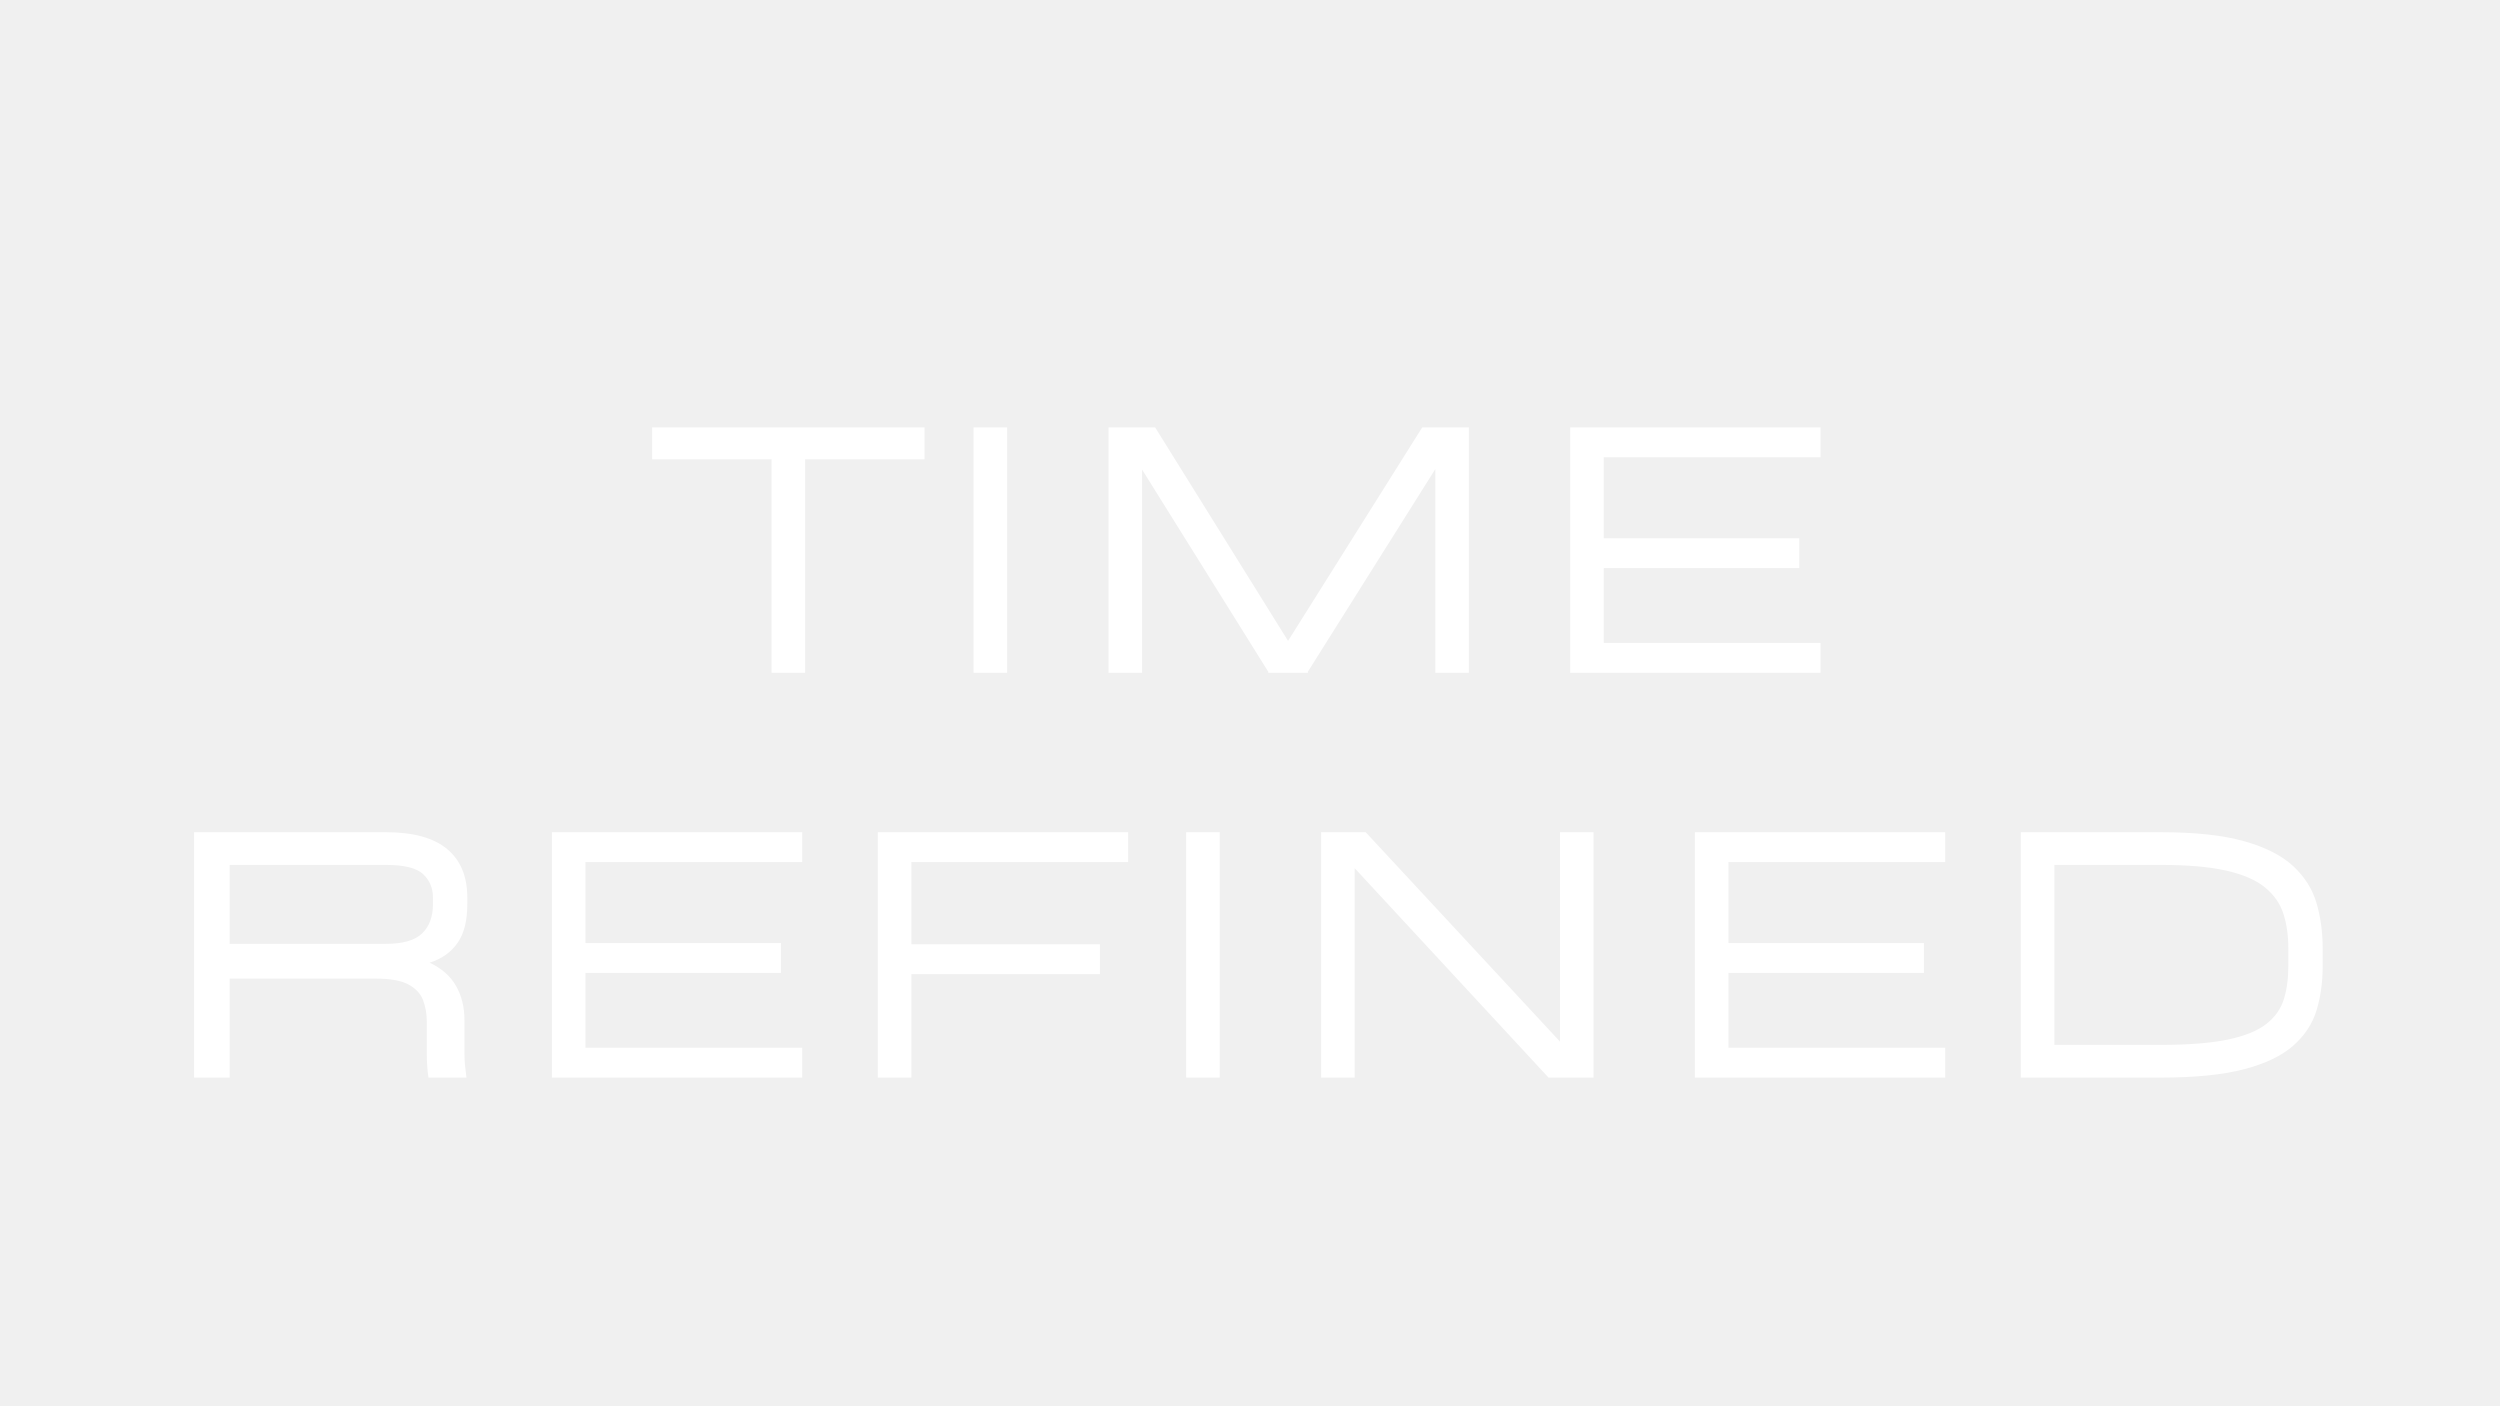
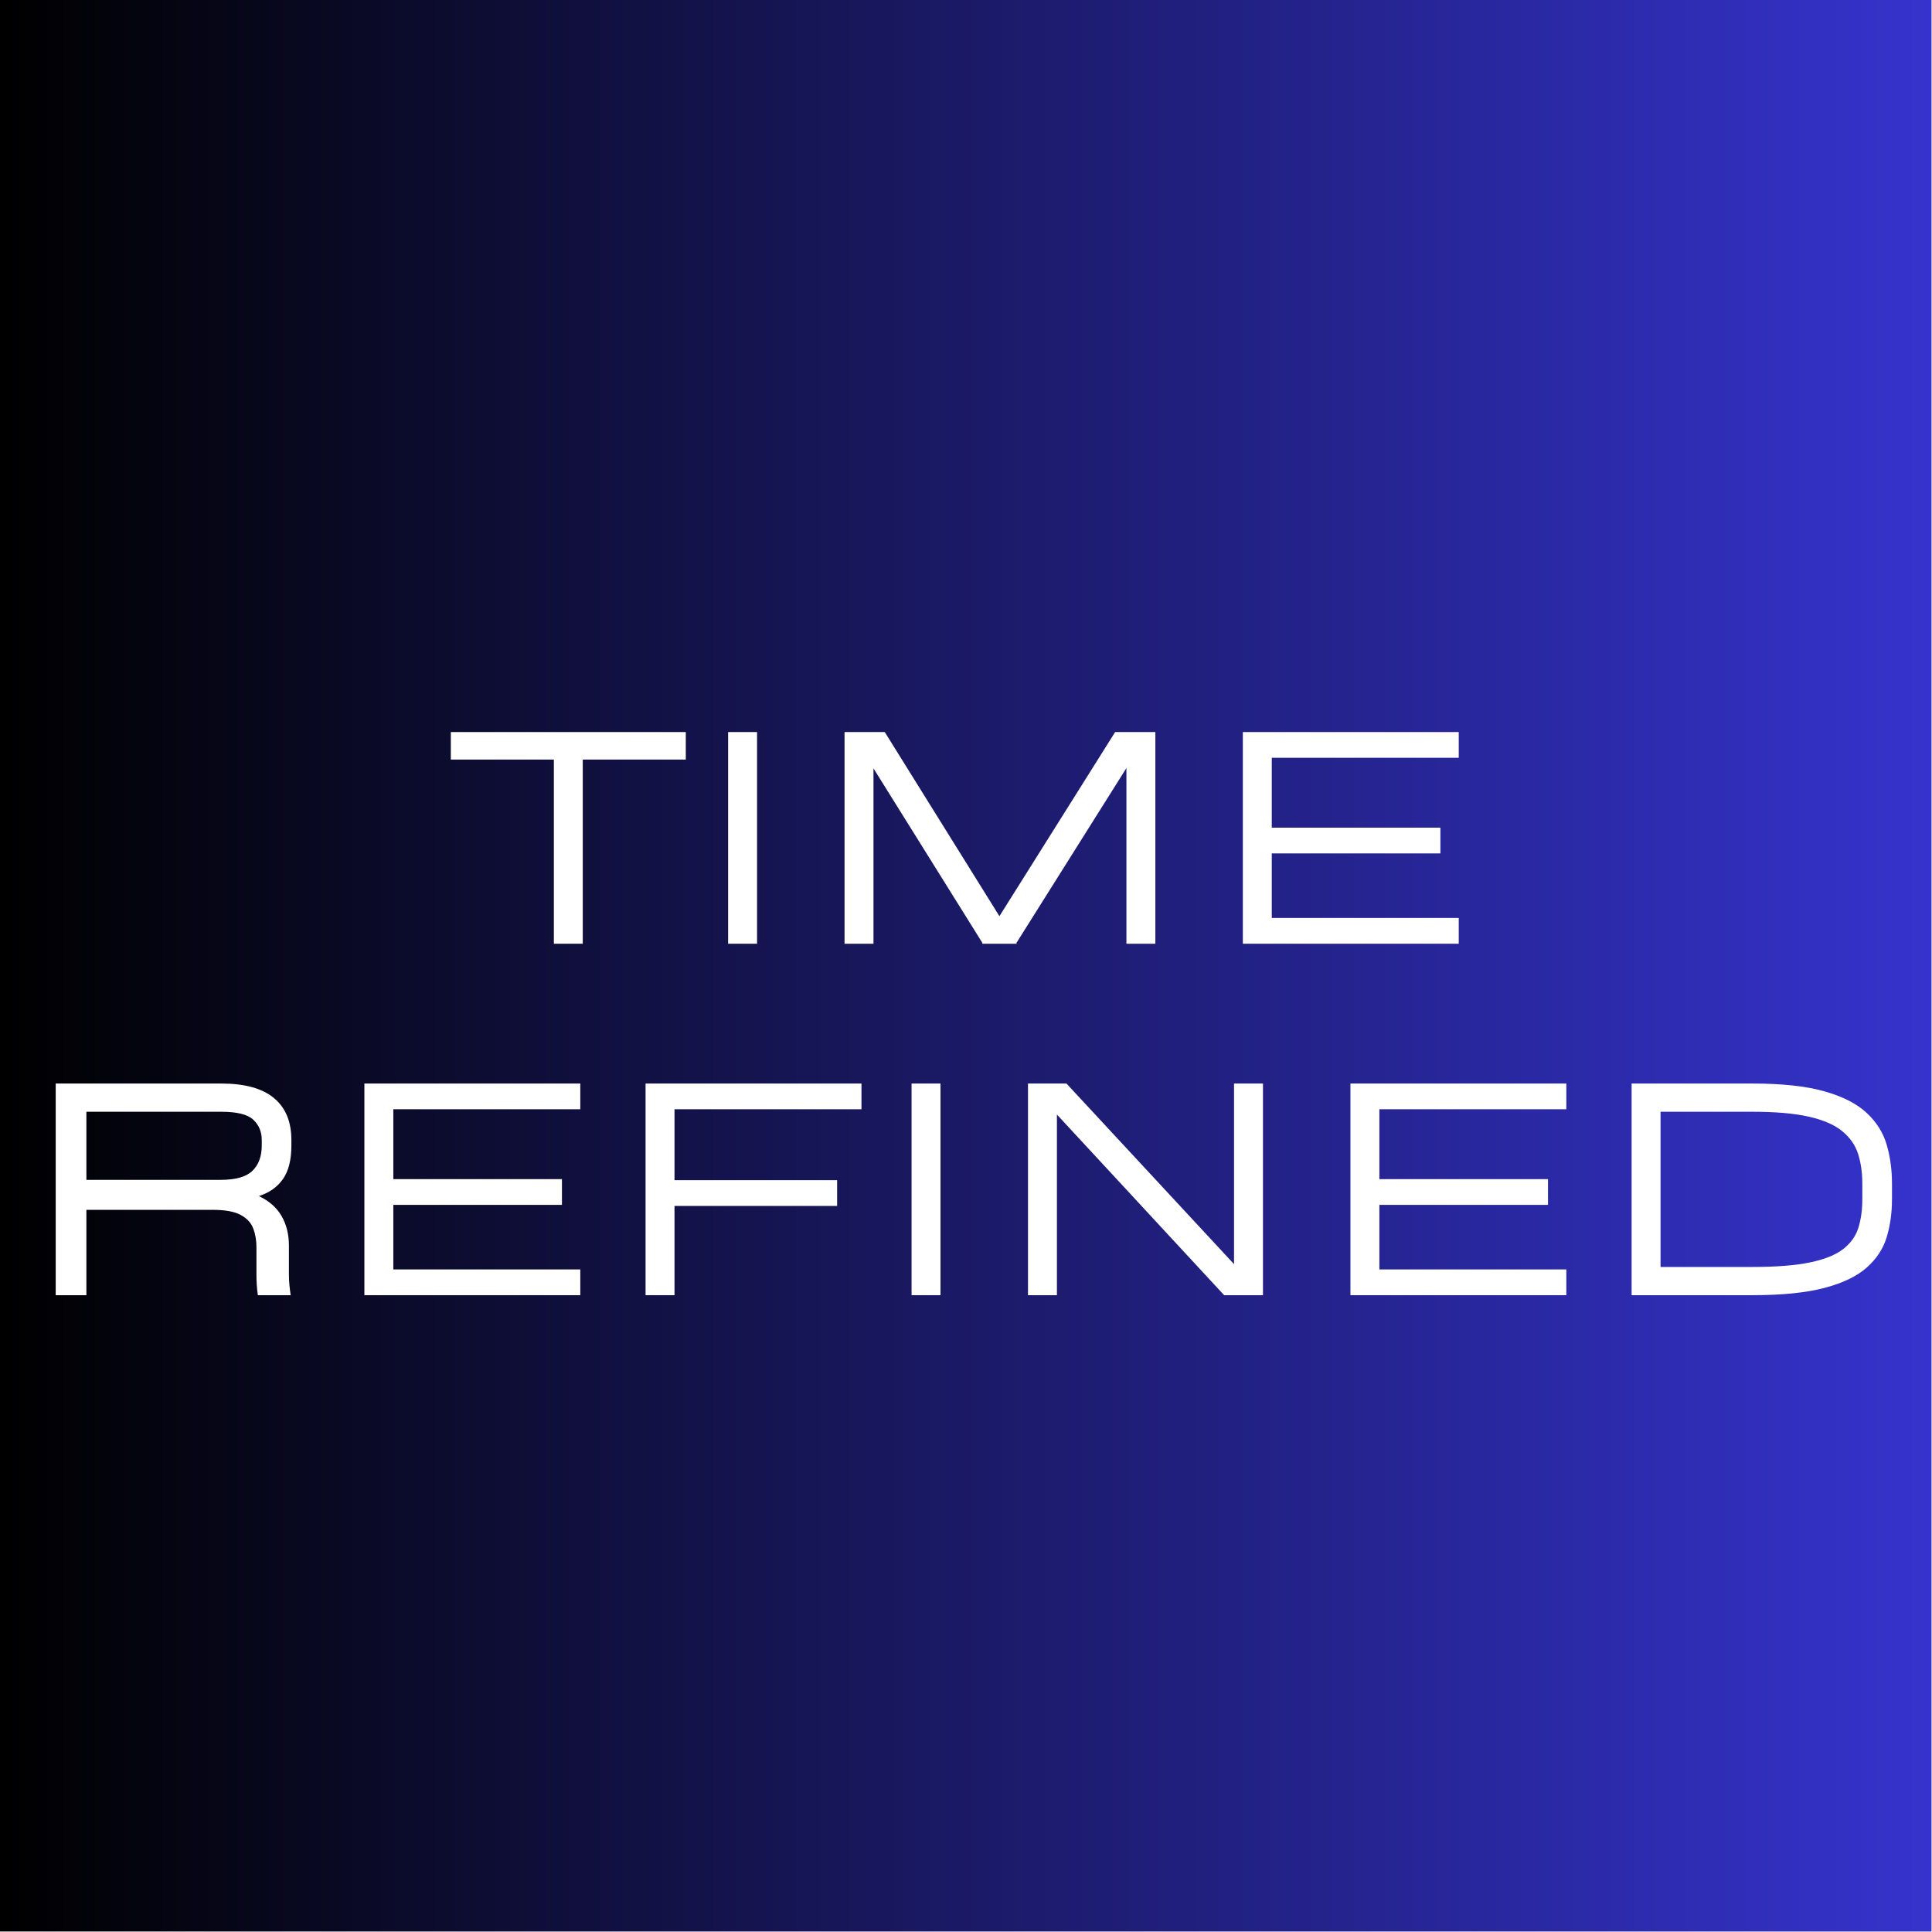
- <svg xmlns="http://www.w3.org/2000/svg" width="1366" zoomAndPan="magnify" viewBox="0 0 1024.5 576" height="768" preserveAspectRatio="xMidYMid meet" version="1.0">
+ <svg xmlns="http://www.w3.org/2000/svg" width="1209" zoomAndPan="magnify" viewBox="0 0 906.75 906.75" height="1209" preserveAspectRatio="xMidYMid meet" version="1.0">
  <defs>
    <g />
+     <clipPath id="31c5bd2b97">
+       <path d="M 0 0 L 906.5 0 L 906.5 906.5 L 0 906.5 Z M 0 0 " clip-rule="nonzero" />
+     </clipPath>
+     <linearGradient x1="0" gradientTransform="matrix(0.749786, 0, 0, 0.749786, 0.0000115, 0)" y1="604.724" x2="1209.011" gradientUnits="userSpaceOnUse" y2="604.724" id="c90d7dfca7">
+       <stop stop-opacity="1" stop-color="rgb(0%, 0%, 0%)" offset="0" />
+       <stop stop-opacity="1" stop-color="rgb(0.081%, 0.078%, 0.313%)" offset="0.004" />
+       <stop stop-opacity="1" stop-color="rgb(0.162%, 0.156%, 0.627%)" offset="0.008" />
+       <stop stop-opacity="1" stop-color="rgb(0.243%, 0.233%, 0.94%)" offset="0.012" />
+       <stop stop-opacity="1" stop-color="rgb(0.323%, 0.311%, 1.254%)" offset="0.016" />
+       <stop stop-opacity="1" stop-color="rgb(0.404%, 0.389%, 1.569%)" offset="0.02" />
+       <stop stop-opacity="1" stop-color="rgb(0.487%, 0.468%, 1.883%)" offset="0.023" />
+       <stop stop-opacity="1" stop-color="rgb(0.568%, 0.546%, 2.196%)" offset="0.027" />
+       <stop stop-opacity="1" stop-color="rgb(0.648%, 0.624%, 2.51%)" offset="0.031" />
+       <stop stop-opacity="1" stop-color="rgb(0.729%, 0.702%, 2.824%)" offset="0.035" />
+       <stop stop-opacity="1" stop-color="rgb(0.812%, 0.78%, 3.139%)" offset="0.039" />
+       <stop stop-opacity="1" stop-color="rgb(0.893%, 0.858%, 3.452%)" offset="0.043" />
+       <stop stop-opacity="1" stop-color="rgb(0.974%, 0.937%, 3.766%)" offset="0.047" />
+       <stop stop-opacity="1" stop-color="rgb(1.054%, 1.015%, 4.08%)" offset="0.051" />
+       <stop stop-opacity="1" stop-color="rgb(1.137%, 1.093%, 4.395%)" offset="0.055" />
+       <stop stop-opacity="1" stop-color="rgb(1.218%, 1.17%, 4.707%)" offset="0.059" />
+       <stop stop-opacity="1" stop-color="rgb(1.299%, 1.248%, 5.022%)" offset="0.062" />
+       <stop stop-opacity="1" stop-color="rgb(1.379%, 1.326%, 5.336%)" offset="0.066" />
+       <stop stop-opacity="1" stop-color="rgb(1.462%, 1.405%, 5.65%)" offset="0.07" />
+       <stop stop-opacity="1" stop-color="rgb(1.543%, 1.483%, 5.963%)" offset="0.074" />
+       <stop stop-opacity="1" stop-color="rgb(1.624%, 1.561%, 6.277%)" offset="0.078" />
+       <stop stop-opacity="1" stop-color="rgb(1.704%, 1.639%, 6.592%)" offset="0.082" />
+       <stop stop-opacity="1" stop-color="rgb(1.787%, 1.717%, 6.906%)" offset="0.086" />
+       <stop stop-opacity="1" stop-color="rgb(1.868%, 1.794%, 7.219%)" offset="0.09" />
+       <stop stop-opacity="1" stop-color="rgb(1.949%, 1.874%, 7.533%)" offset="0.094" />
+       <stop stop-opacity="1" stop-color="rgb(2.029%, 1.952%, 7.848%)" offset="0.098" />
+       <stop stop-opacity="1" stop-color="rgb(2.11%, 2.029%, 8.162%)" offset="0.102" />
+       <stop stop-opacity="1" stop-color="rgb(2.191%, 2.107%, 8.475%)" offset="0.105" />
+       <stop stop-opacity="1" stop-color="rgb(2.274%, 2.187%, 8.789%)" offset="0.109" />
+       <stop stop-opacity="1" stop-color="rgb(2.354%, 2.264%, 9.103%)" offset="0.113" />
+       <stop stop-opacity="1" stop-color="rgb(2.435%, 2.342%, 9.418%)" offset="0.117" />
+       <stop stop-opacity="1" stop-color="rgb(2.516%, 2.42%, 9.731%)" offset="0.121" />
+       <stop stop-opacity="1" stop-color="rgb(2.599%, 2.498%, 10.045%)" offset="0.125" />
+       <stop stop-opacity="1" stop-color="rgb(2.679%, 2.576%, 10.359%)" offset="0.129" />
+       <stop stop-opacity="1" stop-color="rgb(2.76%, 2.655%, 10.674%)" offset="0.133" />
+       <stop stop-opacity="1" stop-color="rgb(2.841%, 2.733%, 10.986%)" offset="0.137" />
+       <stop stop-opacity="1" stop-color="rgb(2.924%, 2.811%, 11.301%)" offset="0.141" />
+       <stop stop-opacity="1" stop-color="rgb(3.004%, 2.888%, 11.615%)" offset="0.145" />
+       <stop stop-opacity="1" stop-color="rgb(3.085%, 2.966%, 11.929%)" offset="0.148" />
+       <stop stop-opacity="1" stop-color="rgb(3.166%, 3.044%, 12.242%)" offset="0.152" />
+       <stop stop-opacity="1" stop-color="rgb(3.249%, 3.123%, 12.556%)" offset="0.156" />
+       <stop stop-opacity="1" stop-color="rgb(3.329%, 3.201%, 12.871%)" offset="0.16" />
+       <stop stop-opacity="1" stop-color="rgb(3.41%, 3.279%, 13.185%)" offset="0.164" />
+       <stop stop-opacity="1" stop-color="rgb(3.491%, 3.357%, 13.498%)" offset="0.168" />
+       <stop stop-opacity="1" stop-color="rgb(3.574%, 3.435%, 13.812%)" offset="0.172" />
+       <stop stop-opacity="1" stop-color="rgb(3.654%, 3.513%, 14.127%)" offset="0.176" />
+       <stop stop-opacity="1" stop-color="rgb(3.735%, 3.592%, 14.441%)" offset="0.18" />
+       <stop stop-opacity="1" stop-color="rgb(3.816%, 3.67%, 14.754%)" offset="0.184" />
+       <stop stop-opacity="1" stop-color="rgb(3.897%, 3.748%, 15.068%)" offset="0.188" />
+       <stop stop-opacity="1" stop-color="rgb(3.978%, 3.825%, 15.382%)" offset="0.191" />
+       <stop stop-opacity="1" stop-color="rgb(4.06%, 3.905%, 15.697%)" offset="0.195" />
+       <stop stop-opacity="1" stop-color="rgb(4.141%, 3.983%, 16.01%)" offset="0.199" />
+       <stop stop-opacity="1" stop-color="rgb(4.222%, 4.06%, 16.324%)" offset="0.203" />
+       <stop stop-opacity="1" stop-color="rgb(4.303%, 4.138%, 16.638%)" offset="0.207" />
+       <stop stop-opacity="1" stop-color="rgb(4.385%, 4.216%, 16.953%)" offset="0.211" />
+       <stop stop-opacity="1" stop-color="rgb(4.466%, 4.294%, 17.265%)" offset="0.215" />
+       <stop stop-opacity="1" stop-color="rgb(4.547%, 4.373%, 17.58%)" offset="0.219" />
+       <stop stop-opacity="1" stop-color="rgb(4.628%, 4.451%, 17.894%)" offset="0.223" />
+       <stop stop-opacity="1" stop-color="rgb(4.71%, 4.529%, 18.208%)" offset="0.227" />
+       <stop stop-opacity="1" stop-color="rgb(4.791%, 4.607%, 18.521%)" offset="0.23" />
+       <stop stop-opacity="1" stop-color="rgb(4.872%, 4.684%, 18.835%)" offset="0.234" />
+       <stop stop-opacity="1" stop-color="rgb(4.953%, 4.762%, 19.15%)" offset="0.238" />
+       <stop stop-opacity="1" stop-color="rgb(5.035%, 4.842%, 19.464%)" offset="0.242" />
+       <stop stop-opacity="1" stop-color="rgb(5.116%, 4.919%, 19.777%)" offset="0.246" />
+       <stop stop-opacity="1" stop-color="rgb(5.197%, 4.997%, 20.091%)" offset="0.25" />
+       <stop stop-opacity="1" stop-color="rgb(5.278%, 5.075%, 20.406%)" offset="0.254" />
+       <stop stop-opacity="1" stop-color="rgb(5.36%, 5.153%, 20.72%)" offset="0.258" />
+       <stop stop-opacity="1" stop-color="rgb(5.441%, 5.231%, 21.033%)" offset="0.262" />
+       <stop stop-opacity="1" stop-color="rgb(5.522%, 5.31%, 21.347%)" offset="0.266" />
+       <stop stop-opacity="1" stop-color="rgb(5.603%, 5.388%, 21.661%)" offset="0.27" />
+       <stop stop-opacity="1" stop-color="rgb(5.685%, 5.466%, 21.976%)" offset="0.273" />
+       <stop stop-opacity="1" stop-color="rgb(5.766%, 5.544%, 22.289%)" offset="0.277" />
+       <stop stop-opacity="1" stop-color="rgb(5.847%, 5.623%, 22.603%)" offset="0.281" />
+       <stop stop-opacity="1" stop-color="rgb(5.928%, 5.701%, 22.917%)" offset="0.285" />
+       <stop stop-opacity="1" stop-color="rgb(6.009%, 5.779%, 23.232%)" offset="0.289" />
+       <stop stop-opacity="1" stop-color="rgb(6.09%, 5.856%, 23.544%)" offset="0.293" />
+       <stop stop-opacity="1" stop-color="rgb(6.172%, 5.934%, 23.859%)" offset="0.297" />
+       <stop stop-opacity="1" stop-color="rgb(6.253%, 6.012%, 24.173%)" offset="0.301" />
+       <stop stop-opacity="1" stop-color="rgb(6.334%, 6.091%, 24.487%)" offset="0.305" />
+       <stop stop-opacity="1" stop-color="rgb(6.415%, 6.169%, 24.8%)" offset="0.309" />
+       <stop stop-opacity="1" stop-color="rgb(6.497%, 6.247%, 25.114%)" offset="0.312" />
+       <stop stop-opacity="1" stop-color="rgb(6.578%, 6.325%, 25.429%)" offset="0.316" />
+       <stop stop-opacity="1" stop-color="rgb(6.659%, 6.403%, 25.743%)" offset="0.32" />
+       <stop stop-opacity="1" stop-color="rgb(6.74%, 6.48%, 26.056%)" offset="0.324" />
+       <stop stop-opacity="1" stop-color="rgb(6.822%, 6.56%, 26.37%)" offset="0.328" />
+       <stop stop-opacity="1" stop-color="rgb(6.903%, 6.638%, 26.685%)" offset="0.332" />
+       <stop stop-opacity="1" stop-color="rgb(6.984%, 6.715%, 26.999%)" offset="0.336" />
+       <stop stop-opacity="1" stop-color="rgb(7.065%, 6.793%, 27.312%)" offset="0.34" />
+       <stop stop-opacity="1" stop-color="rgb(7.147%, 6.871%, 27.626%)" offset="0.344" />
+       <stop stop-opacity="1" stop-color="rgb(7.228%, 6.949%, 27.94%)" offset="0.348" />
+       <stop stop-opacity="1" stop-color="rgb(7.309%, 7.028%, 28.255%)" offset="0.352" />
+       <stop stop-opacity="1" stop-color="rgb(7.39%, 7.106%, 28.568%)" offset="0.355" />
+       <stop stop-opacity="1" stop-color="rgb(7.472%, 7.184%, 28.882%)" offset="0.359" />
+       <stop stop-opacity="1" stop-color="rgb(7.553%, 7.262%, 29.196%)" offset="0.363" />
+       <stop stop-opacity="1" stop-color="rgb(7.634%, 7.341%, 29.51%)" offset="0.367" />
+       <stop stop-opacity="1" stop-color="rgb(7.715%, 7.419%, 29.823%)" offset="0.371" />
+       <stop stop-opacity="1" stop-color="rgb(7.796%, 7.497%, 30.138%)" offset="0.375" />
+       <stop stop-opacity="1" stop-color="rgb(7.877%, 7.574%, 30.452%)" offset="0.379" />
+       <stop stop-opacity="1" stop-color="rgb(7.959%, 7.652%, 30.766%)" offset="0.383" />
+       <stop stop-opacity="1" stop-color="rgb(8.04%, 7.73%, 31.079%)" offset="0.387" />
+       <stop stop-opacity="1" stop-color="rgb(8.121%, 7.809%, 31.393%)" offset="0.391" />
+       <stop stop-opacity="1" stop-color="rgb(8.202%, 7.887%, 31.708%)" offset="0.395" />
+       <stop stop-opacity="1" stop-color="rgb(8.284%, 7.965%, 32.022%)" offset="0.398" />
+       <stop stop-opacity="1" stop-color="rgb(8.365%, 8.043%, 32.335%)" offset="0.402" />
+       <stop stop-opacity="1" stop-color="rgb(8.446%, 8.121%, 32.649%)" offset="0.406" />
+       <stop stop-opacity="1" stop-color="rgb(8.527%, 8.199%, 32.964%)" offset="0.41" />
+       <stop stop-opacity="1" stop-color="rgb(8.609%, 8.278%, 33.278%)" offset="0.414" />
+       <stop stop-opacity="1" stop-color="rgb(8.69%, 8.356%, 33.591%)" offset="0.418" />
+       <stop stop-opacity="1" stop-color="rgb(8.771%, 8.434%, 33.905%)" offset="0.422" />
+       <stop stop-opacity="1" stop-color="rgb(8.852%, 8.511%, 34.219%)" offset="0.426" />
+       <stop stop-opacity="1" stop-color="rgb(8.934%, 8.589%, 34.534%)" offset="0.43" />
+       <stop stop-opacity="1" stop-color="rgb(9.015%, 8.667%, 34.846%)" offset="0.434" />
+       <stop stop-opacity="1" stop-color="rgb(9.096%, 8.746%, 35.161%)" offset="0.438" />
+       <stop stop-opacity="1" stop-color="rgb(9.177%, 8.824%, 35.475%)" offset="0.441" />
+       <stop stop-opacity="1" stop-color="rgb(9.259%, 8.902%, 35.789%)" offset="0.445" />
+       <stop stop-opacity="1" stop-color="rgb(9.34%, 8.98%, 36.102%)" offset="0.449" />
+       <stop stop-opacity="1" stop-color="rgb(9.421%, 9.059%, 36.417%)" offset="0.453" />
+       <stop stop-opacity="1" stop-color="rgb(9.502%, 9.137%, 36.731%)" offset="0.457" />
+       <stop stop-opacity="1" stop-color="rgb(9.583%, 9.215%, 37.045%)" offset="0.461" />
+       <stop stop-opacity="1" stop-color="rgb(9.663%, 9.293%, 37.358%)" offset="0.465" />
+       <stop stop-opacity="1" stop-color="rgb(9.746%, 9.37%, 37.672%)" offset="0.469" />
+       <stop stop-opacity="1" stop-color="rgb(9.827%, 9.448%, 37.987%)" offset="0.473" />
+       <stop stop-opacity="1" stop-color="rgb(9.908%, 9.528%, 38.301%)" offset="0.477" />
+       <stop stop-opacity="1" stop-color="rgb(9.988%, 9.605%, 38.614%)" offset="0.48" />
+       <stop stop-opacity="1" stop-color="rgb(10.071%, 9.683%, 38.928%)" offset="0.484" />
+       <stop stop-opacity="1" stop-color="rgb(10.152%, 9.761%, 39.243%)" offset="0.488" />
+       <stop stop-opacity="1" stop-color="rgb(10.233%, 9.839%, 39.557%)" offset="0.492" />
+       <stop stop-opacity="1" stop-color="rgb(10.313%, 9.917%, 39.87%)" offset="0.496" />
+       <stop stop-opacity="1" stop-color="rgb(10.396%, 9.996%, 40.184%)" offset="0.5" />
+       <stop stop-opacity="1" stop-color="rgb(10.477%, 10.074%, 40.498%)" offset="0.504" />
+       <stop stop-opacity="1" stop-color="rgb(10.558%, 10.152%, 40.813%)" offset="0.508" />
+       <stop stop-opacity="1" stop-color="rgb(10.638%, 10.229%, 41.125%)" offset="0.512" />
+       <stop stop-opacity="1" stop-color="rgb(10.721%, 10.307%, 41.44%)" offset="0.516" />
+       <stop stop-opacity="1" stop-color="rgb(10.802%, 10.385%, 41.754%)" offset="0.52" />
+       <stop stop-opacity="1" stop-color="rgb(10.883%, 10.464%, 42.068%)" offset="0.523" />
+       <stop stop-opacity="1" stop-color="rgb(10.963%, 10.542%, 42.381%)" offset="0.527" />
+       <stop stop-opacity="1" stop-color="rgb(11.046%, 10.62%, 42.696%)" offset="0.531" />
+       <stop stop-opacity="1" stop-color="rgb(11.127%, 10.698%, 43.01%)" offset="0.535" />
+       <stop stop-opacity="1" stop-color="rgb(11.208%, 10.777%, 43.324%)" offset="0.539" />
+       <stop stop-opacity="1" stop-color="rgb(11.288%, 10.855%, 43.637%)" offset="0.543" />
+       <stop stop-opacity="1" stop-color="rgb(11.371%, 10.933%, 43.951%)" offset="0.547" />
+       <stop stop-opacity="1" stop-color="rgb(11.452%, 11.011%, 44.266%)" offset="0.551" />
+       <stop stop-opacity="1" stop-color="rgb(11.533%, 11.089%, 44.58%)" offset="0.555" />
+       <stop stop-opacity="1" stop-color="rgb(11.613%, 11.166%, 44.893%)" offset="0.559" />
+       <stop stop-opacity="1" stop-color="rgb(11.694%, 11.246%, 45.207%)" offset="0.562" />
+       <stop stop-opacity="1" stop-color="rgb(11.775%, 11.324%, 45.522%)" offset="0.566" />
+       <stop stop-opacity="1" stop-color="rgb(11.858%, 11.401%, 45.836%)" offset="0.57" />
+       <stop stop-opacity="1" stop-color="rgb(11.938%, 11.479%, 46.149%)" offset="0.574" />
+       <stop stop-opacity="1" stop-color="rgb(12.019%, 11.557%, 46.463%)" offset="0.578" />
+       <stop stop-opacity="1" stop-color="rgb(12.1%, 11.635%, 46.777%)" offset="0.582" />
+       <stop stop-opacity="1" stop-color="rgb(12.183%, 11.714%, 47.092%)" offset="0.586" />
+       <stop stop-opacity="1" stop-color="rgb(12.263%, 11.792%, 47.404%)" offset="0.59" />
+       <stop stop-opacity="1" stop-color="rgb(12.344%, 11.87%, 47.719%)" offset="0.594" />
+       <stop stop-opacity="1" stop-color="rgb(12.425%, 11.948%, 48.033%)" offset="0.598" />
+       <stop stop-opacity="1" stop-color="rgb(12.508%, 12.025%, 48.347%)" offset="0.602" />
+       <stop stop-opacity="1" stop-color="rgb(12.589%, 12.103%, 48.66%)" offset="0.605" />
+       <stop stop-opacity="1" stop-color="rgb(12.669%, 12.183%, 48.975%)" offset="0.609" />
+       <stop stop-opacity="1" stop-color="rgb(12.75%, 12.26%, 49.289%)" offset="0.613" />
+       <stop stop-opacity="1" stop-color="rgb(12.833%, 12.338%, 49.603%)" offset="0.617" />
+       <stop stop-opacity="1" stop-color="rgb(12.914%, 12.416%, 49.916%)" offset="0.621" />
+       <stop stop-opacity="1" stop-color="rgb(12.994%, 12.495%, 50.23%)" offset="0.625" />
+       <stop stop-opacity="1" stop-color="rgb(13.075%, 12.573%, 50.545%)" offset="0.629" />
+       <stop stop-opacity="1" stop-color="rgb(13.158%, 12.651%, 50.859%)" offset="0.633" />
+       <stop stop-opacity="1" stop-color="rgb(13.239%, 12.729%, 51.172%)" offset="0.637" />
+       <stop stop-opacity="1" stop-color="rgb(13.319%, 12.807%, 51.486%)" offset="0.641" />
+       <stop stop-opacity="1" stop-color="rgb(13.4%, 12.885%, 51.801%)" offset="0.645" />
+       <stop stop-opacity="1" stop-color="rgb(13.481%, 12.964%, 52.115%)" offset="0.648" />
+       <stop stop-opacity="1" stop-color="rgb(13.562%, 13.042%, 52.428%)" offset="0.652" />
+       <stop stop-opacity="1" stop-color="rgb(13.644%, 13.12%, 52.742%)" offset="0.656" />
+       <stop stop-opacity="1" stop-color="rgb(13.725%, 13.197%, 53.056%)" offset="0.66" />
+       <stop stop-opacity="1" stop-color="rgb(13.806%, 13.275%, 53.371%)" offset="0.664" />
+       <stop stop-opacity="1" stop-color="rgb(13.887%, 13.353%, 53.683%)" offset="0.668" />
+       <stop stop-opacity="1" stop-color="rgb(13.969%, 13.432%, 53.998%)" offset="0.672" />
+       <stop stop-opacity="1" stop-color="rgb(14.05%, 13.51%, 54.312%)" offset="0.676" />
+       <stop stop-opacity="1" stop-color="rgb(14.131%, 13.588%, 54.626%)" offset="0.68" />
+       <stop stop-opacity="1" stop-color="rgb(14.212%, 13.666%, 54.939%)" offset="0.684" />
+       <stop stop-opacity="1" stop-color="rgb(14.294%, 13.744%, 55.254%)" offset="0.688" />
+       <stop stop-opacity="1" stop-color="rgb(14.375%, 13.821%, 55.568%)" offset="0.691" />
+       <stop stop-opacity="1" stop-color="rgb(14.456%, 13.901%, 55.882%)" offset="0.695" />
+       <stop stop-opacity="1" stop-color="rgb(14.537%, 13.979%, 56.195%)" offset="0.699" />
+       <stop stop-opacity="1" stop-color="rgb(14.619%, 14.056%, 56.509%)" offset="0.703" />
+       <stop stop-opacity="1" stop-color="rgb(14.7%, 14.134%, 56.824%)" offset="0.707" />
+       <stop stop-opacity="1" stop-color="rgb(14.781%, 14.214%, 57.138%)" offset="0.711" />
+       <stop stop-opacity="1" stop-color="rgb(14.862%, 14.291%, 57.451%)" offset="0.715" />
+       <stop stop-opacity="1" stop-color="rgb(14.944%, 14.369%, 57.765%)" offset="0.719" />
+       <stop stop-opacity="1" stop-color="rgb(15.025%, 14.447%, 58.08%)" offset="0.723" />
+       <stop stop-opacity="1" stop-color="rgb(15.106%, 14.525%, 58.394%)" offset="0.727" />
+       <stop stop-opacity="1" stop-color="rgb(15.187%, 14.603%, 58.707%)" offset="0.73" />
+       <stop stop-opacity="1" stop-color="rgb(15.269%, 14.682%, 59.021%)" offset="0.734" />
+       <stop stop-opacity="1" stop-color="rgb(15.35%, 14.76%, 59.335%)" offset="0.738" />
+       <stop stop-opacity="1" stop-color="rgb(15.431%, 14.838%, 59.65%)" offset="0.742" />
+       <stop stop-opacity="1" stop-color="rgb(15.512%, 14.915%, 59.962%)" offset="0.746" />
+       <stop stop-opacity="1" stop-color="rgb(15.593%, 14.993%, 60.277%)" offset="0.75" />
+       <stop stop-opacity="1" stop-color="rgb(15.674%, 15.071%, 60.591%)" offset="0.754" />
+       <stop stop-opacity="1" stop-color="rgb(15.756%, 15.15%, 60.905%)" offset="0.758" />
+       <stop stop-opacity="1" stop-color="rgb(15.837%, 15.228%, 61.218%)" offset="0.762" />
+       <stop stop-opacity="1" stop-color="rgb(15.918%, 15.306%, 61.533%)" offset="0.766" />
+       <stop stop-opacity="1" stop-color="rgb(15.999%, 15.384%, 61.847%)" offset="0.77" />
+       <stop stop-opacity="1" stop-color="rgb(16.081%, 15.462%, 62.161%)" offset="0.773" />
+       <stop stop-opacity="1" stop-color="rgb(16.162%, 15.54%, 62.474%)" offset="0.777" />
+       <stop stop-opacity="1" stop-color="rgb(16.243%, 15.619%, 62.788%)" offset="0.781" />
+       <stop stop-opacity="1" stop-color="rgb(16.324%, 15.697%, 63.103%)" offset="0.785" />
+       <stop stop-opacity="1" stop-color="rgb(16.406%, 15.775%, 63.417%)" offset="0.789" />
+       <stop stop-opacity="1" stop-color="rgb(16.487%, 15.852%, 63.73%)" offset="0.793" />
+       <stop stop-opacity="1" stop-color="rgb(16.568%, 15.932%, 64.044%)" offset="0.797" />
+       <stop stop-opacity="1" stop-color="rgb(16.649%, 16.01%, 64.359%)" offset="0.801" />
+       <stop stop-opacity="1" stop-color="rgb(16.731%, 16.087%, 64.673%)" offset="0.805" />
+       <stop stop-opacity="1" stop-color="rgb(16.812%, 16.165%, 64.986%)" offset="0.809" />
+       <stop stop-opacity="1" stop-color="rgb(16.893%, 16.243%, 65.3%)" offset="0.812" />
+       <stop stop-opacity="1" stop-color="rgb(16.974%, 16.321%, 65.614%)" offset="0.816" />
+       <stop stop-opacity="1" stop-color="rgb(17.056%, 16.4%, 65.929%)" offset="0.82" />
+       <stop stop-opacity="1" stop-color="rgb(17.137%, 16.478%, 66.241%)" offset="0.824" />
+       <stop stop-opacity="1" stop-color="rgb(17.218%, 16.556%, 66.556%)" offset="0.828" />
+       <stop stop-opacity="1" stop-color="rgb(17.299%, 16.634%, 66.87%)" offset="0.832" />
+       <stop stop-opacity="1" stop-color="rgb(17.38%, 16.711%, 67.184%)" offset="0.836" />
+       <stop stop-opacity="1" stop-color="rgb(17.461%, 16.789%, 67.497%)" offset="0.84" />
+       <stop stop-opacity="1" stop-color="rgb(17.543%, 16.869%, 67.812%)" offset="0.844" />
+       <stop stop-opacity="1" stop-color="rgb(17.624%, 16.946%, 68.126%)" offset="0.848" />
+       <stop stop-opacity="1" stop-color="rgb(17.705%, 17.024%, 68.44%)" offset="0.852" />
+       <stop stop-opacity="1" stop-color="rgb(17.786%, 17.102%, 68.753%)" offset="0.855" />
+       <stop stop-opacity="1" stop-color="rgb(17.868%, 17.18%, 69.067%)" offset="0.859" />
+       <stop stop-opacity="1" stop-color="rgb(17.949%, 17.258%, 69.382%)" offset="0.863" />
+       <stop stop-opacity="1" stop-color="rgb(18.03%, 17.337%, 69.696%)" offset="0.867" />
+       <stop stop-opacity="1" stop-color="rgb(18.111%, 17.415%, 70.009%)" offset="0.871" />
+       <stop stop-opacity="1" stop-color="rgb(18.193%, 17.493%, 70.323%)" offset="0.875" />
+       <stop stop-opacity="1" stop-color="rgb(18.274%, 17.57%, 70.638%)" offset="0.879" />
+       <stop stop-opacity="1" stop-color="rgb(18.355%, 17.65%, 70.952%)" offset="0.883" />
+       <stop stop-opacity="1" stop-color="rgb(18.436%, 17.728%, 71.265%)" offset="0.887" />
+       <stop stop-opacity="1" stop-color="rgb(18.518%, 17.805%, 71.579%)" offset="0.891" />
+       <stop stop-opacity="1" stop-color="rgb(18.599%, 17.883%, 71.893%)" offset="0.895" />
+       <stop stop-opacity="1" stop-color="rgb(18.68%, 17.961%, 72.208%)" offset="0.898" />
+       <stop stop-opacity="1" stop-color="rgb(18.761%, 18.039%, 72.52%)" offset="0.902" />
+       <stop stop-opacity="1" stop-color="rgb(18.843%, 18.118%, 72.835%)" offset="0.906" />
+       <stop stop-opacity="1" stop-color="rgb(18.924%, 18.196%, 73.149%)" offset="0.91" />
+       <stop stop-opacity="1" stop-color="rgb(19.005%, 18.274%, 73.463%)" offset="0.914" />
+       <stop stop-opacity="1" stop-color="rgb(19.086%, 18.352%, 73.776%)" offset="0.918" />
+       <stop stop-opacity="1" stop-color="rgb(19.167%, 18.43%, 74.091%)" offset="0.922" />
+       <stop stop-opacity="1" stop-color="rgb(19.247%, 18.507%, 74.405%)" offset="0.926" />
+       <stop stop-opacity="1" stop-color="rgb(19.33%, 18.587%, 74.719%)" offset="0.93" />
+       <stop stop-opacity="1" stop-color="rgb(19.411%, 18.665%, 75.032%)" offset="0.934" />
+       <stop stop-opacity="1" stop-color="rgb(19.492%, 18.742%, 75.346%)" offset="0.938" />
+       <stop stop-opacity="1" stop-color="rgb(19.572%, 18.82%, 75.661%)" offset="0.941" />
+       <stop stop-opacity="1" stop-color="rgb(19.655%, 18.898%, 75.975%)" offset="0.945" />
+       <stop stop-opacity="1" stop-color="rgb(19.736%, 18.976%, 76.288%)" offset="0.949" />
+       <stop stop-opacity="1" stop-color="rgb(19.817%, 19.055%, 76.602%)" offset="0.953" />
+       <stop stop-opacity="1" stop-color="rgb(19.897%, 19.133%, 76.917%)" offset="0.957" />
+       <stop stop-opacity="1" stop-color="rgb(19.98%, 19.211%, 77.231%)" offset="0.961" />
+       <stop stop-opacity="1" stop-color="rgb(20.061%, 19.289%, 77.544%)" offset="0.965" />
+       <stop stop-opacity="1" stop-color="rgb(20.142%, 19.368%, 77.858%)" offset="0.969" />
+       <stop stop-opacity="1" stop-color="rgb(20.222%, 19.446%, 78.172%)" offset="0.973" />
+       <stop stop-opacity="1" stop-color="rgb(20.305%, 19.524%, 78.487%)" offset="0.977" />
+       <stop stop-opacity="1" stop-color="rgb(20.386%, 19.601%, 78.799%)" offset="0.98" />
+       <stop stop-opacity="1" stop-color="rgb(20.467%, 19.679%, 79.114%)" offset="0.984" />
+       <stop stop-opacity="1" stop-color="rgb(20.547%, 19.757%, 79.428%)" offset="0.988" />
+       <stop stop-opacity="1" stop-color="rgb(20.63%, 19.836%, 79.742%)" offset="0.992" />
+       <stop stop-opacity="1" stop-color="rgb(20.711%, 19.914%, 80.055%)" offset="0.996" />
+       <stop stop-opacity="1" stop-color="rgb(20.792%, 19.992%, 80.37%)" offset="1" />
+     </linearGradient>
  </defs>
-   <g fill="#ffffff" fill-opacity="1">
-     <g transform="translate(267.7441, 275.712)">
-       <g>
-         <path d="M 111.125 -100.562 L 111.125 -87.484 L 62.188 -87.484 L 62.188 0 L 48.438 0 L 48.438 -87.484 L -0.5 -87.484 L -0.5 -100.562 Z M 111.125 -100.562 " />
-       </g>
-     </g>
-   </g>
-   <g fill="#ffffff" fill-opacity="1">
-     <g transform="translate(378.1819, 275.712)">
-       <g>
-         <path d="M 20.781 0 L 20.781 -100.562 L 34.531 -100.562 L 34.531 0 Z M 20.781 0 " />
-       </g>
-     </g>
-   </g>
-   <g fill="#ffffff" fill-opacity="1">
-     <g transform="translate(433.4847, 275.712)">
-       <g>
-         <path d="M 168.453 -100.562 L 168.453 0 L 154.703 0 L 154.703 -83.469 L 102.406 -0.328 L 102.578 0 L 86.156 0 L 86.312 -0.328 L 34.531 -83.297 L 34.531 0 L 20.781 0 L 20.781 -100.562 L 39.891 -100.562 L 94.359 -13.078 L 149.344 -100.562 Z M 168.453 -100.562 " />
-       </g>
-     </g>
-   </g>
-   <g fill="#ffffff" fill-opacity="1">
-     <g transform="translate(622.687, 275.712)">
-       <g>
-         <path d="M 123.359 -88.328 L 34.531 -88.328 L 34.531 -55.141 L 114.641 -55.141 L 114.641 -42.906 L 34.531 -42.906 L 34.531 -12.234 L 123.359 -12.234 L 123.359 0 L 20.781 0 L 20.781 -100.562 L 123.359 -100.562 Z M 123.359 -88.328 " />
-       </g>
-     </g>
-   </g>
-   <g fill="#ffffff" fill-opacity="1">
-     <g transform="translate(58.75201, 441.6001)">
-       <g>
-         <path d="M 132.75 -71.062 C 132.75 -64.25 131.406 -58.941 128.719 -55.141 C 126.039 -51.336 122.242 -48.656 117.328 -47.094 C 122.242 -44.75 125.848 -41.566 128.141 -37.547 C 130.43 -33.523 131.578 -28.891 131.578 -23.641 L 131.578 -10.062 C 131.578 -8.27 131.66 -6.535 131.828 -4.859 C 131.992 -3.18 132.188 -1.562 132.406 0 L 116.828 0 C 116.598 -1.562 116.426 -3.148 116.312 -4.766 C 116.207 -6.391 116.156 -7.93 116.156 -9.391 L 116.156 -22.797 C 116.156 -26.035 115.648 -28.992 114.641 -31.672 C 113.641 -34.359 111.656 -36.508 108.688 -38.125 C 105.727 -39.75 101.234 -40.562 95.203 -40.562 L 35.359 -40.562 L 35.359 0 L 20.781 0 L 20.781 -100.562 L 99.391 -100.562 C 110.566 -100.562 118.922 -98.27 124.453 -93.688 C 129.984 -89.113 132.75 -82.469 132.75 -73.75 Z M 118.672 -71.062 L 118.672 -73.75 C 118.672 -77.656 117.328 -80.863 114.641 -83.375 C 111.961 -85.895 106.879 -87.156 99.391 -87.156 L 35.359 -87.156 L 35.359 -54.812 L 99.391 -54.812 C 106.316 -54.812 111.258 -56.234 114.219 -59.078 C 117.188 -61.93 118.672 -65.926 118.672 -71.062 Z M 118.672 -71.062 " />
-       </g>
-     </g>
-   </g>
-   <g fill="#ffffff" fill-opacity="1">
-     <g transform="translate(205.388, 441.6001)">
-       <g>
-         <path d="M 123.359 -88.328 L 34.531 -88.328 L 34.531 -55.141 L 114.641 -55.141 L 114.641 -42.906 L 34.531 -42.906 L 34.531 -12.234 L 123.359 -12.234 L 123.359 0 L 20.781 0 L 20.781 -100.562 L 123.359 -100.562 Z M 123.359 -88.328 " />
-       </g>
-     </g>
-   </g>
-   <g fill="#ffffff" fill-opacity="1">
-     <g transform="translate(338.9525, 441.6001)">
-       <g>
-         <path d="M 123.359 -88.328 L 34.531 -88.328 L 34.531 -54.641 L 111.797 -54.641 L 111.797 -42.406 L 34.531 -42.406 L 34.531 0 L 20.781 0 L 20.781 -100.562 L 123.359 -100.562 Z M 123.359 -88.328 " />
-       </g>
-     </g>
-   </g>
-   <g fill="#ffffff" fill-opacity="1">
-     <g transform="translate(465.3109, 441.6001)">
-       <g>
-         <path d="M 20.781 0 L 20.781 -100.562 L 34.531 -100.562 L 34.531 0 Z M 20.781 0 " />
-       </g>
-     </g>
-   </g>
-   <g fill="#ffffff" fill-opacity="1">
-     <g transform="translate(520.6136, 441.6001)">
-       <g>
-         <path d="M 118.672 -100.562 L 132.406 -100.562 L 132.406 0 L 113.969 0 L 34.531 -85.812 L 34.531 0 L 20.781 0 L 20.781 -100.562 L 39.047 -100.562 L 118.672 -14.75 Z M 118.672 -100.562 " />
-       </g>
-     </g>
-   </g>
-   <g fill="#ffffff" fill-opacity="1">
-     <g transform="translate(673.7854, 441.6001)">
-       <g>
-         <path d="M 123.359 -88.328 L 34.531 -88.328 L 34.531 -55.141 L 114.641 -55.141 L 114.641 -42.906 L 34.531 -42.906 L 34.531 -12.234 L 123.359 -12.234 L 123.359 0 L 20.781 0 L 20.781 -100.562 L 123.359 -100.562 Z M 123.359 -88.328 " />
-       </g>
-     </g>
-   </g>
-   <g fill="#ffffff" fill-opacity="1">
-     <g transform="translate(807.3499, 441.6001)">
-       <g>
-         <path d="M 78.109 -100.562 C 92.18 -100.562 103.578 -99.332 112.297 -96.875 C 121.016 -94.414 127.719 -91.008 132.406 -86.656 C 137.102 -82.301 140.289 -77.242 141.969 -71.484 C 143.645 -65.734 144.484 -59.562 144.484 -52.969 L 144.484 -45.594 C 144.484 -39.113 143.645 -33.109 141.969 -27.578 C 140.289 -22.047 137.102 -17.211 132.406 -13.078 C 127.719 -8.941 121.016 -5.727 112.297 -3.438 C 103.578 -1.145 92.18 0 78.109 0 L 20.781 0 L 20.781 -100.562 Z M 130.406 -45.594 L 130.406 -52.969 C 130.406 -58.219 129.734 -62.938 128.391 -67.125 C 127.047 -71.312 124.531 -74.914 120.844 -77.938 C 117.156 -80.957 111.875 -83.25 105 -84.812 C 98.133 -86.375 89.172 -87.156 78.109 -87.156 L 34.531 -87.156 L 34.531 -13.406 L 78.109 -13.406 C 89.504 -13.406 98.664 -14.129 105.594 -15.578 C 112.52 -17.035 117.77 -19.16 121.344 -21.953 C 124.926 -24.742 127.332 -28.125 128.562 -32.094 C 129.789 -36.062 130.406 -40.562 130.406 -45.594 Z M 130.406 -45.594 " />
+   <g clip-path="url(#31c5bd2b97)">
+     <path fill="#ffffff" d="M 0 0 L 906.5 0 L 906.5 906.5 L 0 906.5 Z M 0 0 " fill-opacity="1" fill-rule="nonzero" />
+     <path fill="url(#c90d7dfca7)" d="M 0 0 L 0 906.5 L 906.5 906.5 L 906.5 0 Z M 0 0 " fill-rule="nonzero" />
+   </g>
+   <g fill="#ffffff" fill-opacity="1">
+     <g transform="translate(212.0861, 442.9212)">
+       <g>
+         <path d="M 109.781 -99.344 L 109.781 -86.438 L 61.422 -86.438 L 61.422 0 L 47.859 0 L 47.859 -86.438 L -0.5 -86.438 L -0.5 -99.344 Z M 109.781 -99.344 " />
+       </g>
+     </g>
+   </g>
+   <g fill="#ffffff" fill-opacity="1">
+     <g transform="translate(321.2002, 442.9212)">
+       <g>
+         <path d="M 20.531 0 L 20.531 -99.344 L 34.109 -99.344 L 34.109 0 Z M 20.531 0 " />
+       </g>
+     </g>
+   </g>
+   <g fill="#ffffff" fill-opacity="1">
+     <g transform="translate(375.8401, 442.9212)">
+       <g>
+         <path d="M 166.406 -99.344 L 166.406 0 L 152.828 0 L 152.828 -82.453 L 101.172 -0.328 L 101.328 0 L 85.109 0 L 85.266 -0.328 L 34.109 -82.297 L 34.109 0 L 20.531 0 L 20.531 -99.344 L 39.406 -99.344 L 93.219 -12.922 L 147.531 -99.344 Z M 166.406 -99.344 " />
+       </g>
+     </g>
+   </g>
+   <g fill="#ffffff" fill-opacity="1">
+     <g transform="translate(562.7747, 442.9212)">
+       <g>
+         <path d="M 121.859 -87.266 L 34.109 -87.266 L 34.109 -54.469 L 113.25 -54.469 L 113.25 -42.391 L 34.109 -42.391 L 34.109 -12.094 L 121.859 -12.094 L 121.859 0 L 20.531 0 L 20.531 -99.344 L 121.859 -99.344 Z M 121.859 -87.266 " />
+       </g>
+     </g>
+   </g>
+   <g fill="#ffffff" fill-opacity="1">
+     <g transform="translate(5.611745, 607.8757)">
+       <g>
+         <path d="M 131.141 -70.203 C 131.141 -63.473 129.812 -58.227 127.156 -54.469 C 124.508 -50.719 120.758 -48.07 115.906 -46.531 C 120.758 -44.207 124.316 -41.055 126.578 -37.078 C 128.848 -33.109 129.984 -28.531 129.984 -23.344 L 129.984 -9.938 C 129.984 -8.164 130.062 -6.453 130.219 -4.797 C 130.383 -3.141 130.582 -1.539 130.812 0 L 115.406 0 C 115.188 -1.539 115.02 -3.113 114.906 -4.719 C 114.801 -6.32 114.75 -7.836 114.75 -9.266 L 114.75 -22.516 C 114.75 -25.723 114.25 -28.648 113.25 -31.297 C 112.258 -33.941 110.301 -36.062 107.375 -37.656 C 104.445 -39.258 100.004 -40.062 94.047 -40.062 L 34.938 -40.062 L 34.938 0 L 20.531 0 L 20.531 -99.344 L 98.188 -99.344 C 109.227 -99.344 117.477 -97.078 122.938 -92.547 C 128.406 -88.023 131.141 -81.461 131.141 -72.859 Z M 117.234 -70.203 L 117.234 -72.859 C 117.234 -76.723 115.906 -79.895 113.25 -82.375 C 110.602 -84.852 105.582 -86.094 98.188 -86.094 L 34.938 -86.094 L 34.938 -54.141 L 98.188 -54.141 C 105.031 -54.141 109.914 -55.547 112.844 -58.359 C 115.77 -61.18 117.234 -65.129 117.234 -70.203 Z M 117.234 -70.203 " />
+       </g>
+     </g>
+   </g>
+   <g fill="#ffffff" fill-opacity="1">
+     <g transform="translate(150.4902, 607.8757)">
+       <g>
+         <path d="M 121.859 -87.266 L 34.109 -87.266 L 34.109 -54.469 L 113.25 -54.469 L 113.25 -42.391 L 34.109 -42.391 L 34.109 -12.094 L 121.859 -12.094 L 121.859 0 L 20.531 0 L 20.531 -99.344 L 121.859 -99.344 Z M 121.859 -87.266 " />
+       </g>
+     </g>
+   </g>
+   <g fill="#ffffff" fill-opacity="1">
+     <g transform="translate(282.4538, 607.8757)">
+       <g>
+         <path d="M 121.859 -87.266 L 34.109 -87.266 L 34.109 -53.984 L 110.438 -53.984 L 110.438 -41.891 L 34.109 -41.891 L 34.109 0 L 20.531 0 L 20.531 -99.344 L 121.859 -99.344 Z M 121.859 -87.266 " />
+       </g>
+     </g>
+   </g>
+   <g fill="#ffffff" fill-opacity="1">
+     <g transform="translate(407.2976, 607.8757)">
+       <g>
+         <path d="M 20.531 0 L 20.531 -99.344 L 34.109 -99.344 L 34.109 0 Z M 20.531 0 " />
+       </g>
+     </g>
+   </g>
+   <g fill="#ffffff" fill-opacity="1">
+     <g transform="translate(461.9374, 607.8757)">
+       <g>
+         <path d="M 117.234 -99.344 L 130.812 -99.344 L 130.812 0 L 112.594 0 L 34.109 -84.781 L 34.109 0 L 20.531 0 L 20.531 -99.344 L 38.578 -99.344 L 117.234 -14.578 Z M 117.234 -99.344 " />
+       </g>
+     </g>
+   </g>
+   <g fill="#ffffff" fill-opacity="1">
+     <g transform="translate(613.2733, 607.8757)">
+       <g>
+         <path d="M 121.859 -87.266 L 34.109 -87.266 L 34.109 -54.469 L 113.25 -54.469 L 113.25 -42.391 L 34.109 -42.391 L 34.109 -12.094 L 121.859 -12.094 L 121.859 0 L 20.531 0 L 20.531 -99.344 L 121.859 -99.344 Z M 121.859 -87.266 " />
+       </g>
+     </g>
+   </g>
+   <g fill="#ffffff" fill-opacity="1">
+     <g transform="translate(745.2369, 607.8757)">
+       <g>
+         <path d="M 77.156 -99.344 C 91.062 -99.344 102.32 -98.129 110.938 -95.703 C 119.551 -93.273 126.176 -89.906 130.812 -85.594 C 135.445 -81.289 138.594 -76.297 140.25 -70.609 C 141.906 -64.93 142.734 -58.836 142.734 -52.328 L 142.734 -45.031 C 142.734 -38.633 141.906 -32.703 140.25 -27.234 C 138.594 -21.773 135.445 -17 130.812 -12.906 C 126.176 -8.82 119.551 -5.648 110.938 -3.391 C 102.32 -1.129 91.062 0 77.156 0 L 20.531 0 L 20.531 -99.344 Z M 128.812 -45.031 L 128.812 -52.328 C 128.812 -57.516 128.148 -62.176 126.828 -66.312 C 125.504 -70.445 123.02 -74.004 119.375 -76.984 C 115.738 -79.973 110.523 -82.238 103.734 -83.781 C 96.941 -85.32 88.082 -86.094 77.156 -86.094 L 34.109 -86.094 L 34.109 -13.25 L 77.156 -13.25 C 88.414 -13.25 97.469 -13.961 104.312 -15.391 C 111.156 -16.828 116.344 -18.926 119.875 -21.688 C 123.406 -24.445 125.773 -27.785 126.984 -31.703 C 128.203 -35.629 128.812 -40.07 128.812 -45.031 Z M 128.812 -45.031 " />
      </g>
    </g>
  </g>
</svg>
